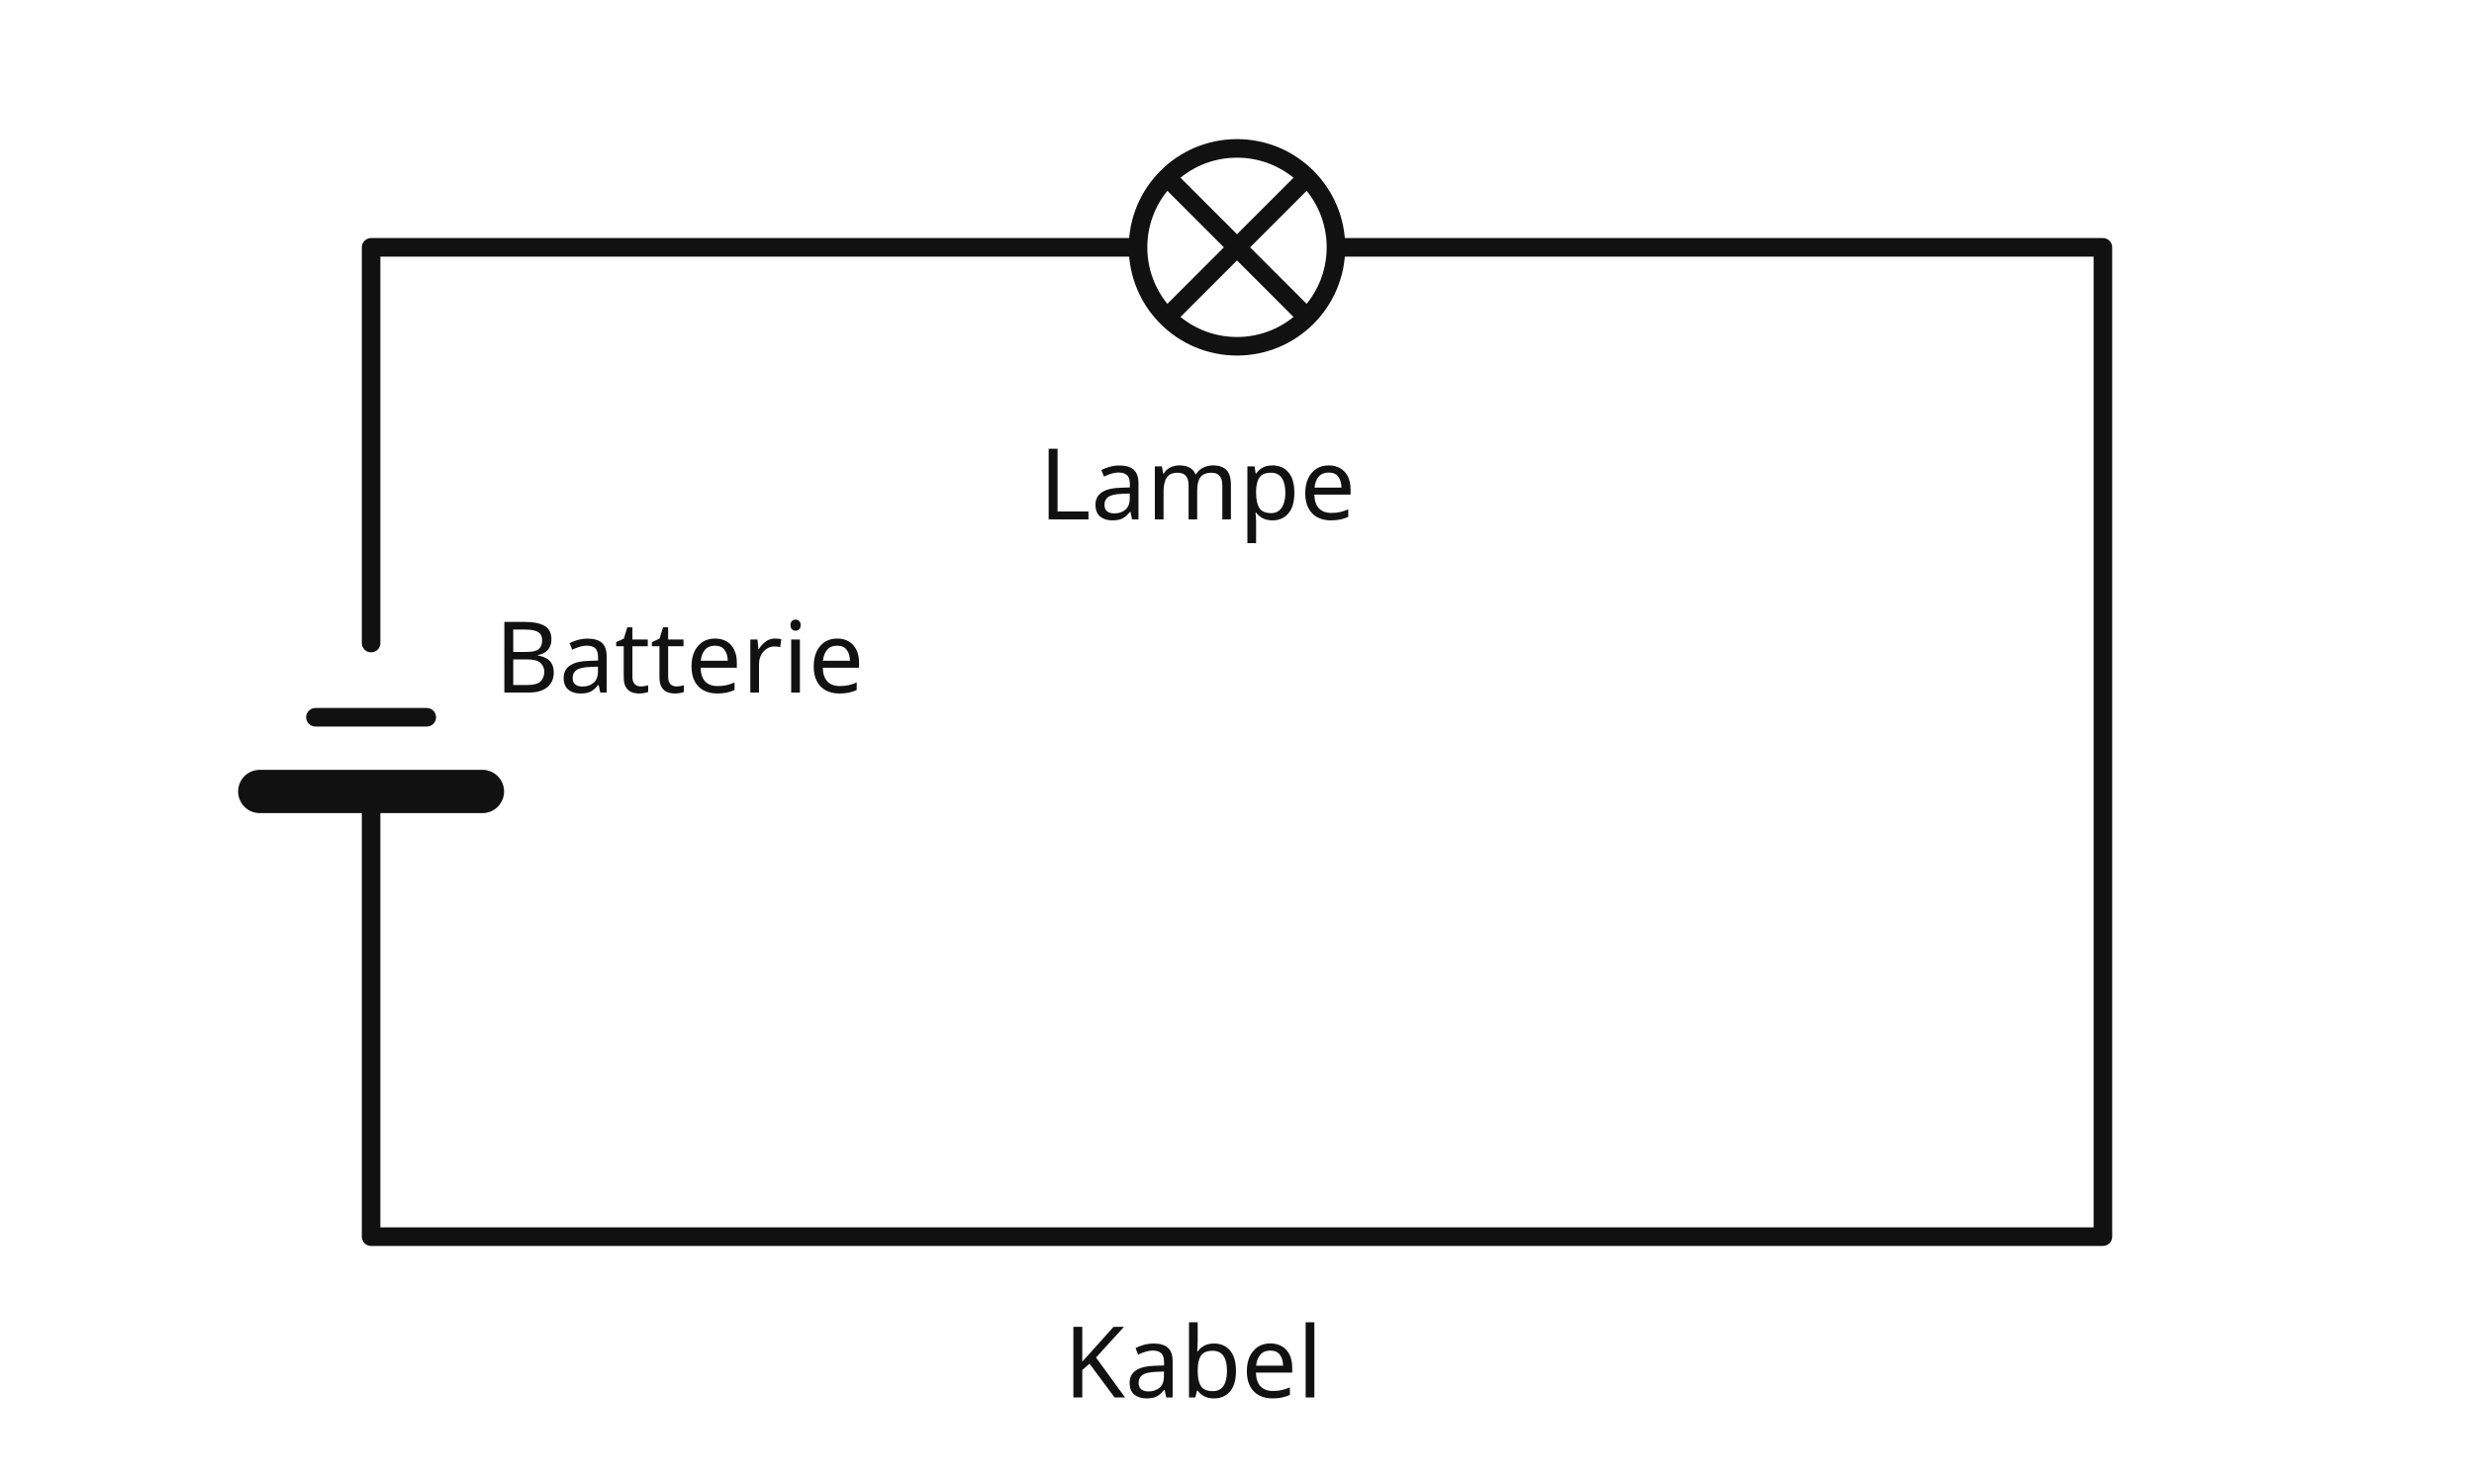
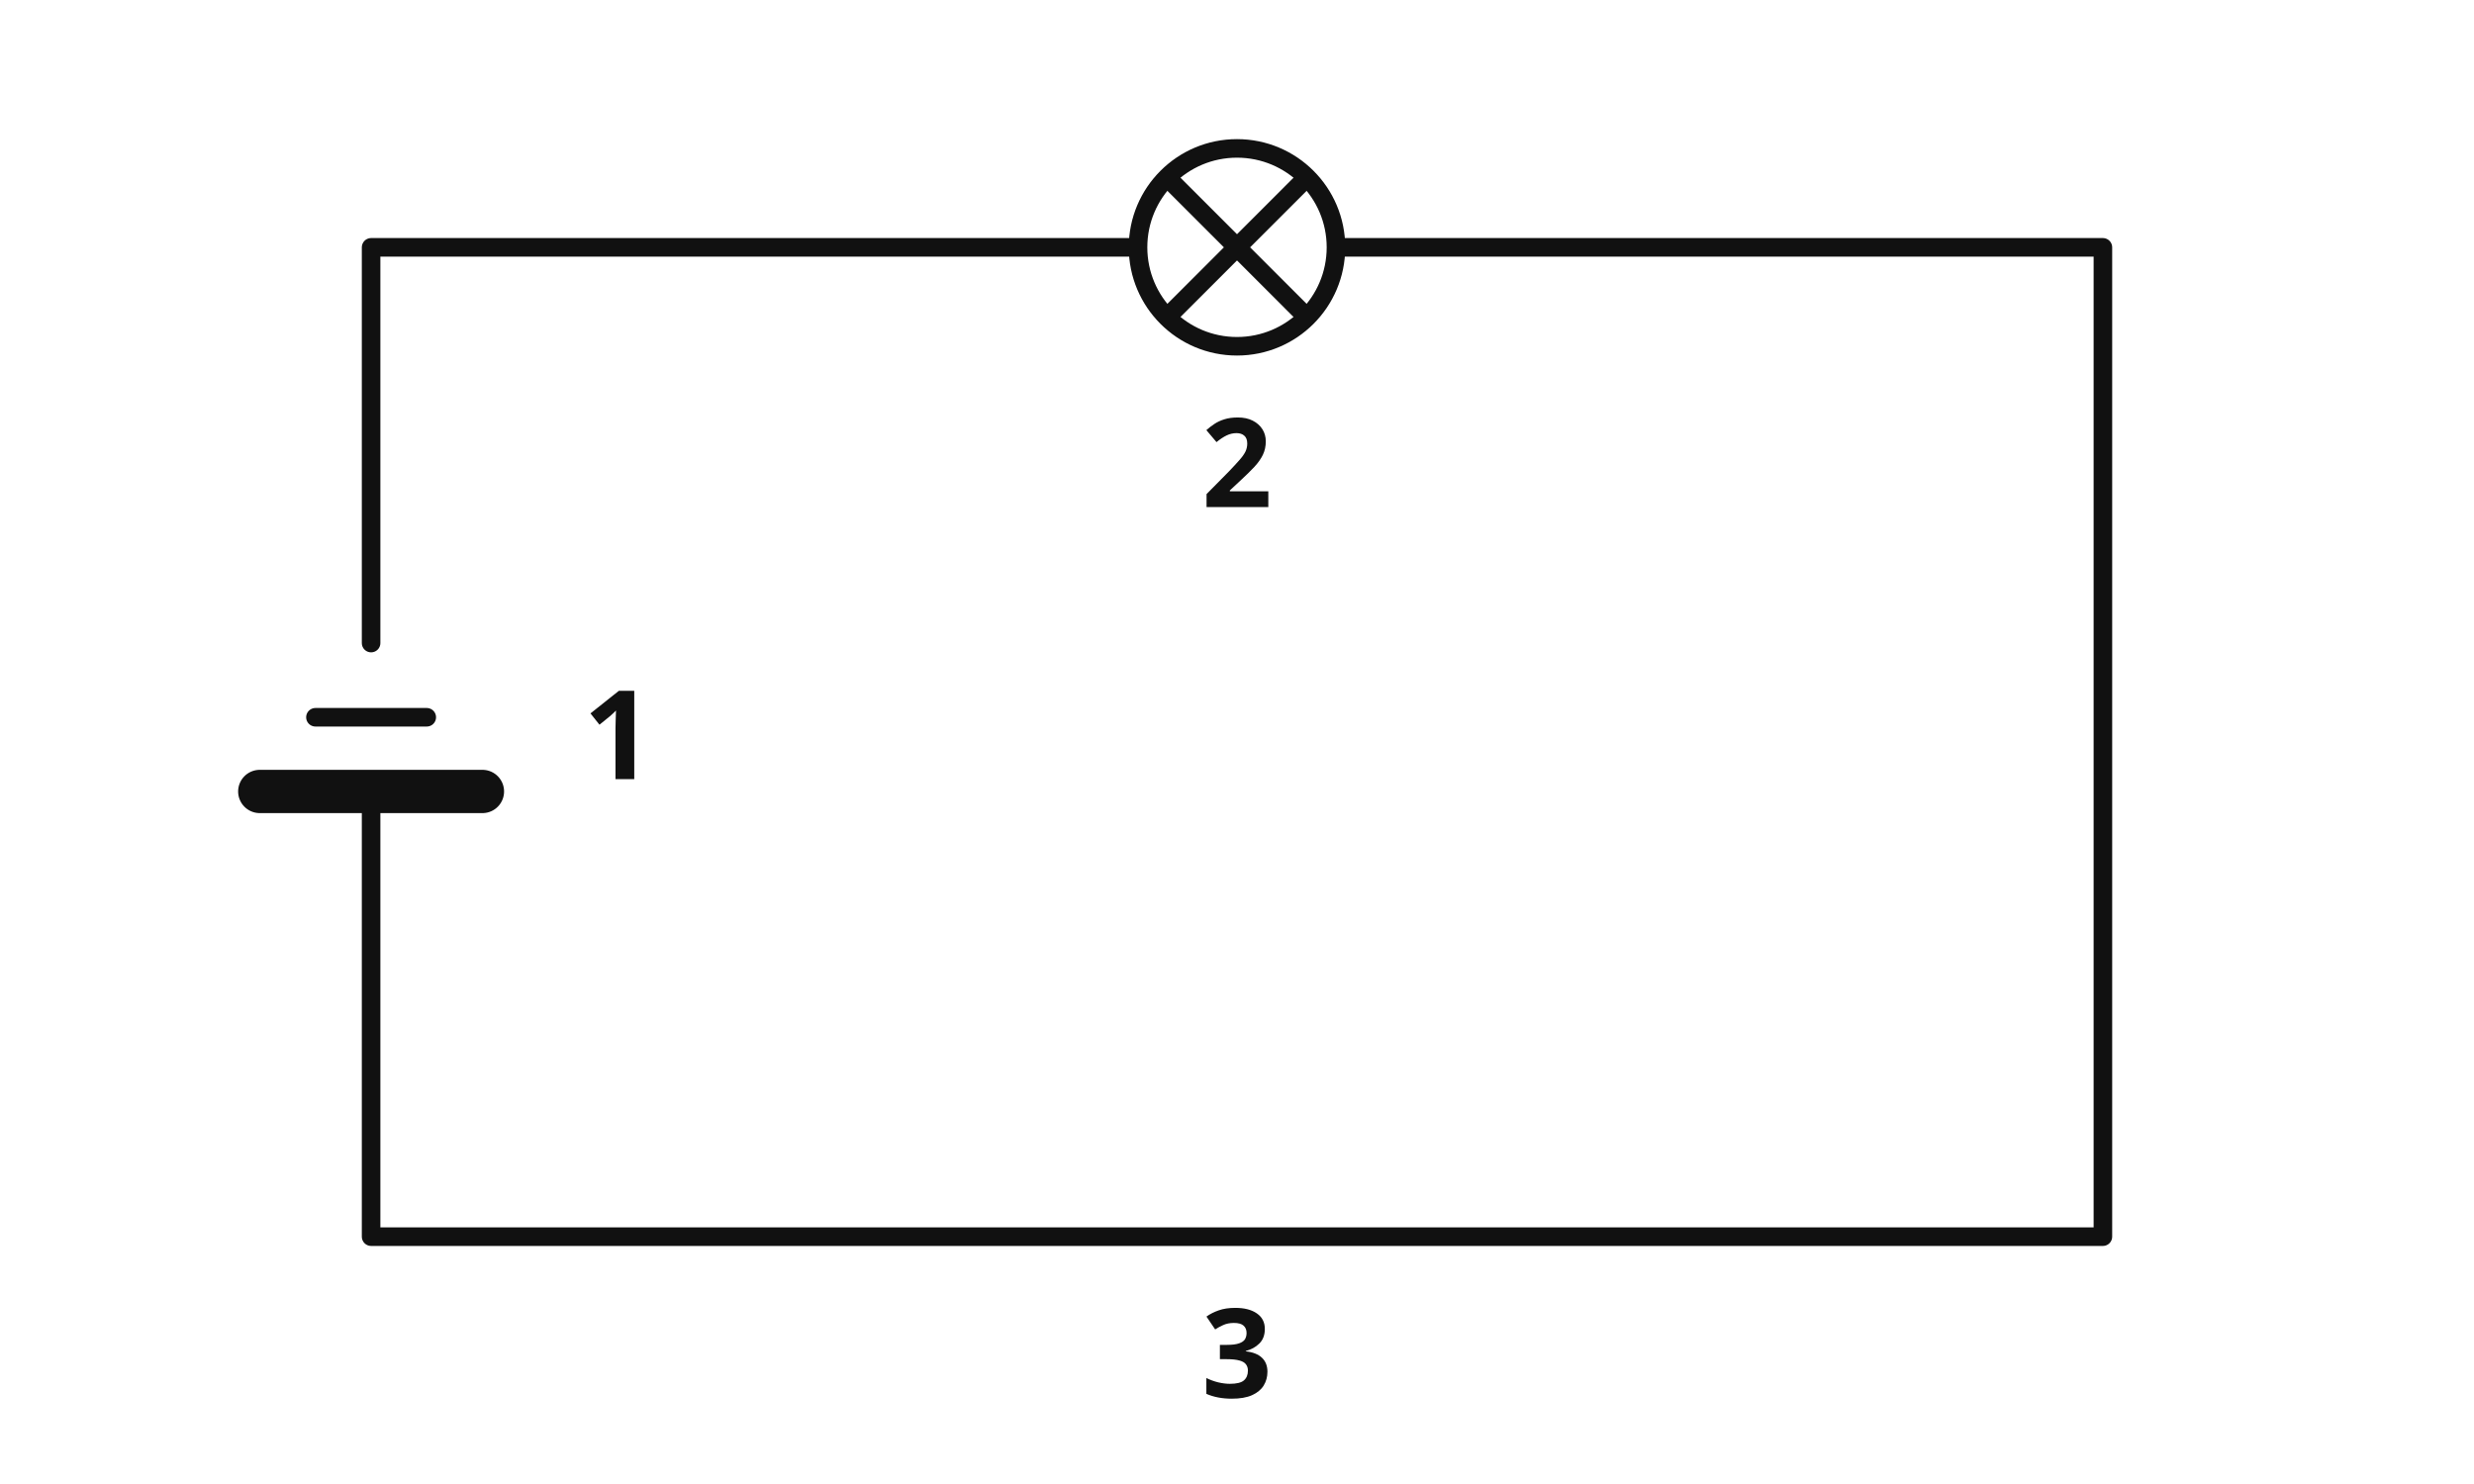
- <svg xmlns="http://www.w3.org/2000/svg" viewBox="0 0 400 240" font-family="sans-serif" font-size="16">
+ <svg xmlns="http://www.w3.org/2000/svg" viewBox="0 0 400 240">
  <rect width="400" height="240" fill="#fff" />
  <g fill="none" stroke="#111" stroke-width="3" stroke-linecap="round" stroke-linejoin="round">
    <path d="M60 40H184M216 40H340V200H60V128M60 104V40" />
    <circle cx="200" cy="40" r="16" fill="#fff" />
    <path d="M189 29L211 51M211 29L189 51" />
    <path d="M51 116H69" />
    <path d="M42 128H78" stroke-width="7" />
  </g>
-   <g fill="#111">
-     <text x="80" y="112">Batterie</text>
-     <text x="168" y="84">Lampe</text>
-     <text x="172" y="226">Kabel</text>
+   <g fill="#111" font-family="sans-serif" font-size="20" font-weight="bold">
+     <text x="100" y="126" text-anchor="middle">1</text>
+     <text x="200" y="82" text-anchor="middle">2</text>
+     <text x="200" y="226" text-anchor="middle">3</text>
  </g>
</svg>
